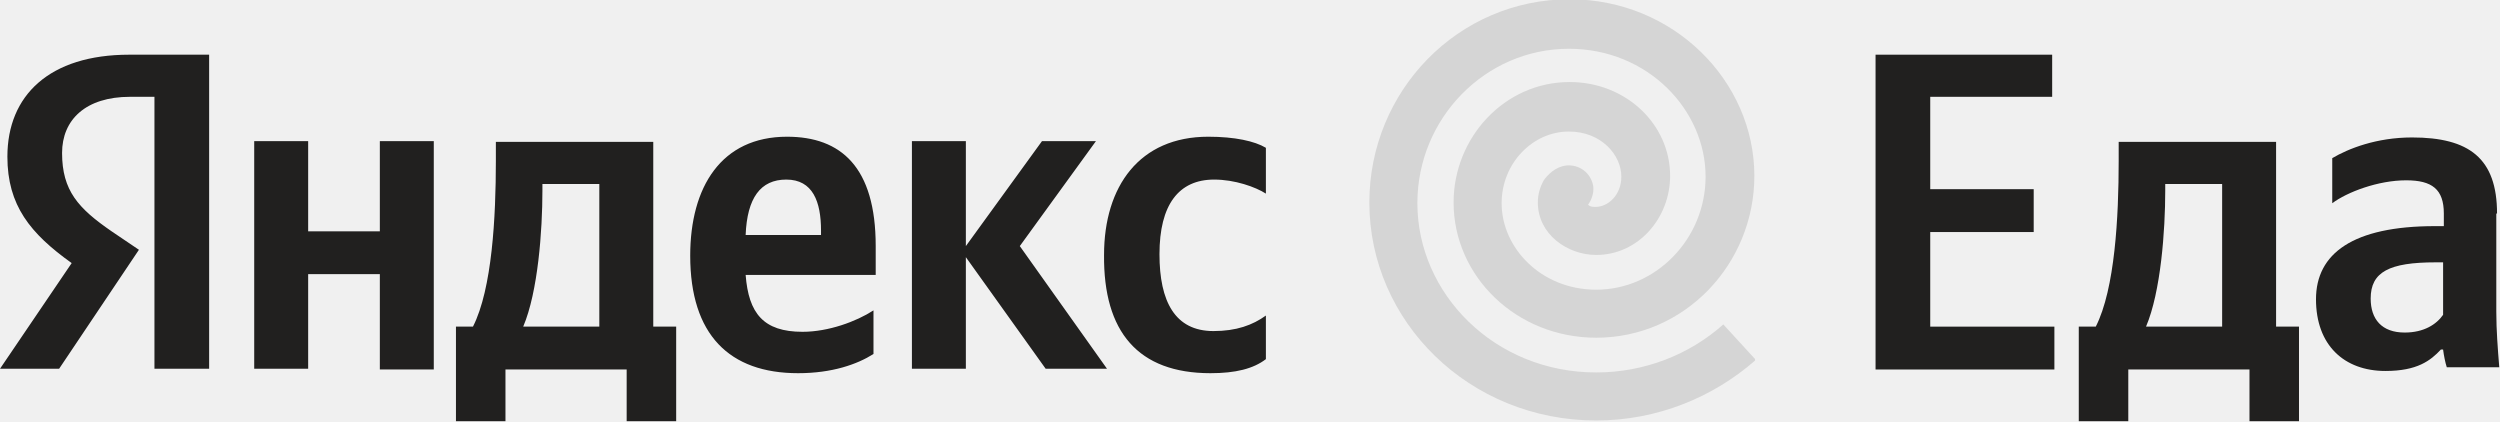
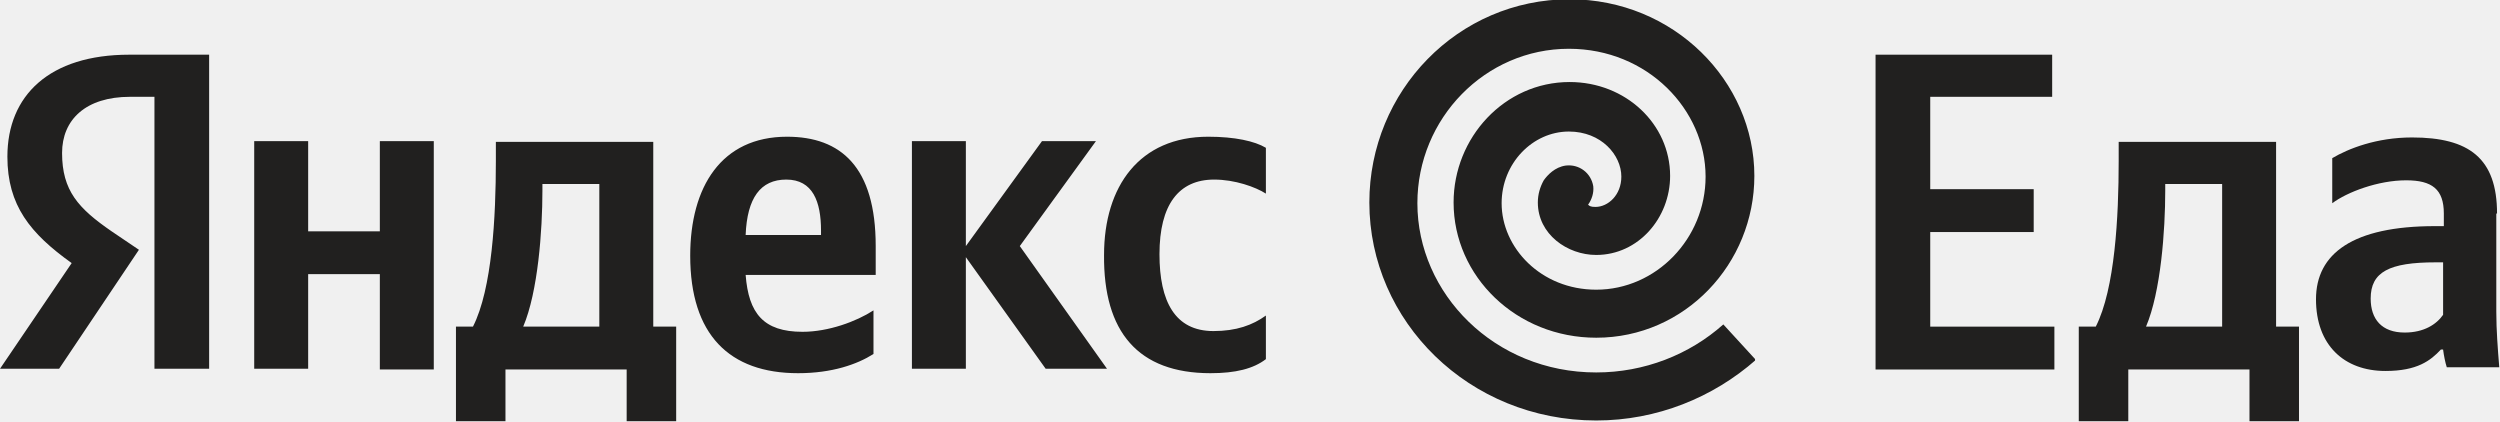
<svg xmlns="http://www.w3.org/2000/svg" version="1.1" role="img" aria-label="Яндекс Еда" width="338.3" height="57" viewBox="0 0 338.3 57">
  <style type="text/css">
-   .st0{fill:#21201F;}
- 	.st1{fill:#21201F;filter:url(#Adobe_OpacityMaskFilter);}
- 	.st2{mask:url(#mask0_1_);}
+   .ed0{fill:#21201F;}
+ 	.ed1{fill:#FFFFFF;filter:url(#edaMaskFilter);}
+ 	.ed2{mask:url(#edaMask);}
 </style>
  <g>
-     <path class="st0" d="M20.9,49.9h7.4V7.4H17.5C6.7,7.4,1,12.9,1,21.2c0,6.6,3.1,10.4,8.7,14.4L0,49.9h8l10.8-16.1l-3.7-2.5   c-4.5-3.1-6.7-5.5-6.7-10.6c0-4.5,3.2-7.6,9.2-7.6h3.3V49.9z M163.8,50.5c3.4,0,5.8-0.6,7.5-1.9v-5.9c-1.8,1.3-4,2.1-7.1,2.1   c-5.2,0-7.3-4-7.3-10.4c0-6.7,2.6-10.1,7.4-10.1c2.8,0,5.6,1,7,1.9V20c-1.5-0.9-4.2-1.5-7.8-1.5c-9.3,0-14.1,6.7-14.1,16   C149.3,44.9,154,50.5,163.8,50.5z M118.2,47.9v-5.9c-2.3,1.5-6.1,2.9-9.6,2.9c-5.3,0-7.3-2.5-7.7-7.7h17.6v-3.9   c0-10.7-4.7-14.8-12-14.8c-8.9,0-13.1,6.8-13.1,16.1c0,10.7,5.3,15.9,14.6,15.9C112.6,50.5,116,49.3,118.2,47.9z M51.4,19.1v12.2   h-9.7V19.1h-7.3v30.8h7.3V37.1h9.7v12.9h7.3V19.1H51.4z M91.6,44.2h-3.2v-25H67.1v2.6c0,7.5-0.5,17.3-3.1,22.4h-2.3V57h6.7v-7h16.4   v7h6.7V44.2z M141.5,49.9h8.3L138,33.3l10.3-14.2H141l-10.3,14.2V19.1h-7.3v30.8h7.3V34.8L141.5,49.9z M106.4,24.3   c3.6,0,4.7,3,4.7,6.9v0.6h-10.2C101.1,26.8,102.9,24.3,106.4,24.3z M81.1,44.2H70.8c2-4.7,2.6-13,2.6-18.4v-0.9h7.7V44.2z">
+     <path class="ed0" d="M20.9,49.9h7.4V7.4H17.5C6.7,7.4,1,12.9,1,21.2c0,6.6,3.1,10.4,8.7,14.4L0,49.9h8l10.8-16.1l-3.7-2.5   c-4.5-3.1-6.7-5.5-6.7-10.6c0-4.5,3.2-7.6,9.2-7.6h3.3V49.9z M163.8,50.5c3.4,0,5.8-0.6,7.5-1.9v-5.9c-1.8,1.3-4,2.1-7.1,2.1   c-5.2,0-7.3-4-7.3-10.4c0-6.7,2.6-10.1,7.4-10.1c2.8,0,5.6,1,7,1.9V20c-1.5-0.9-4.2-1.5-7.8-1.5c-9.3,0-14.1,6.7-14.1,16   C149.3,44.9,154,50.5,163.8,50.5z M118.2,47.9v-5.9c-2.3,1.5-6.1,2.9-9.6,2.9c-5.3,0-7.3-2.5-7.7-7.7h17.6v-3.9   c0-10.7-4.7-14.8-12-14.8c-8.9,0-13.1,6.8-13.1,16.1c0,10.7,5.3,15.9,14.6,15.9C112.6,50.5,116,49.3,118.2,47.9z M51.4,19.1v12.2   h-9.7V19.1h-7.3v30.8h7.3V37.1h9.7v12.9h7.3V19.1H51.4z M91.6,44.2h-3.2v-25H67.1v2.6c0,7.5-0.5,17.3-3.1,22.4h-2.3V57h6.7v-7h16.4   v7h6.7V44.2z M141.5,49.9h8.3L138,33.3l10.3-14.2H141l-10.3,14.2V19.1h-7.3v30.8h7.3V34.8L141.5,49.9z M106.4,24.3   c3.6,0,4.7,3,4.7,6.9v0.6h-10.2C101.1,26.8,102.9,24.3,106.4,24.3z M81.1,44.2H70.8c2-4.7,2.6-13,2.6-18.4v-0.9h7.7V44.2z">
  </path>
    <defs>
-       <filter id="Adobe_OpacityMaskFilter" filterUnits="userSpaceOnUse" x="185.2" y="0" width="52.3" height="57">
+       <filter id="edaMaskFilter" filterUnits="userSpaceOnUse" x="185.2" y="0" width="52.3" height="57">
        <feColorMatrix type="matrix" values="1 0 0 0 0  0 1 0 0 0  0 0 1 0 0  0 0 0 1 0">
    </feColorMatrix>
      </filter>
    </defs>
-     <mask maskUnits="userSpaceOnUse" x="185.2" y="0" width="52.3" height="57" id="mask0_1_">
-       <path class="st1" d="M246,29.2c0,16.7-13.9,30.1-31.1,30.1s-31.1-13.5-31.1-30.1c0-16.7,13.9-30.1,31.1-30.1S246,12.6,246,29.2z">
+     <mask maskUnits="userSpaceOnUse" x="185.2" y="0" width="52.3" height="57" id="edaMask">
+       <path class="ed1" d="M246,29.2c0,16.7-13.9,30.1-31.1,30.1s-31.1-13.5-31.1-30.1c0-16.7,13.9-30.1,31.1-30.1S246,12.6,246,29.2z">
   </path>
    </mask>
-     <g class="st2">
-       <path class="st0" d="M233.2,43.9c-4.6,4.1-10.7,6.5-17.2,6.5c-13.8,0-24.2-10.7-24.2-22.9c0-11.5,9.2-20.9,20.5-20.9    c10.7,0,18.5,8.3,18.5,17.3c0,8.4-6.7,15.3-14.8,15.3c-7.5,0-12.8-5.7-12.8-11.7c0-5.4,4.2-9.7,9.1-9.7c4.4,0,7.1,3.2,7.1,6.1    c0,2.5-1.8,4.1-3.5,4.1c-0.6,0-0.8-0.1-1-0.3c0.5-0.7,0.8-1.6,0.7-2.5c-0.3-1.8-1.9-3-3.7-2.8c-1.5,0.2-2.5,1.3-3,2    c-0.5,0.9-0.8,1.9-0.8,3c0,4.3,4,7.1,7.9,7.1c5.7,0,10-5,10-10.7c0-7-6-12.7-13.6-12.7c-8.8,0-15.7,7.5-15.7,16.3    c0,10,8.5,18.3,19.3,18.3c12,0,21.4-10,21.4-21.9c0-12.8-10.9-23.9-25-23.9c-15.1,0-27.1,12.4-27.1,27.5    c0,16.1,13.5,29.5,30.7,29.5c8.2,0,15.8-3.1,21.6-8.2L233.2,43.9z M214.6,27.4C214.6,27.4,214.6,27.4,214.6,27.4L214.6,27.4z">
+     <g class="ed2">
+       <path class="ed0" d="M233.2,43.9c-4.6,4.1-10.7,6.5-17.2,6.5c-13.8,0-24.2-10.7-24.2-22.9c0-11.5,9.2-20.9,20.5-20.9    c10.7,0,18.5,8.3,18.5,17.3c0,8.4-6.7,15.3-14.8,15.3c-7.5,0-12.8-5.7-12.8-11.7c0-5.4,4.2-9.7,9.1-9.7c4.4,0,7.1,3.2,7.1,6.1    c0,2.5-1.8,4.1-3.5,4.1c-0.6,0-0.8-0.1-1-0.3c0.5-0.7,0.8-1.6,0.7-2.5c-0.3-1.8-1.9-3-3.7-2.8c-1.5,0.2-2.5,1.3-3,2    c-0.5,0.9-0.8,1.9-0.8,3c0,4.3,4,7.1,7.9,7.1c5.7,0,10-5,10-10.7c0-7-6-12.7-13.6-12.7c-8.8,0-15.7,7.5-15.7,16.3    c0,10,8.5,18.3,19.3,18.3c12,0,21.4-10,21.4-21.9c0-12.8-10.9-23.9-25-23.9c-15.1,0-27.1,12.4-27.1,27.5    c0,16.1,13.5,29.5,30.7,29.5c8.2,0,15.8-3.1,21.6-8.2L233.2,43.9z M214.6,27.4C214.6,27.4,214.6,27.4,214.6,27.4L214.6,27.4z">
   </path>
    </g>
-     <path class="st0" d="M253.8,7.4v42.6H278v-5.8h-16.8V31.4h14v-5.8h-14V13.1h16.5V7.4H253.8z">
+     <path class="ed0" d="M253.8,7.4v42.6H278v-5.8h-16.8V31.4h14v-5.8h-14V13.1h16.5V7.4H253.8z">
  </path>
-     <path class="st0" d="M311.2,44.2H308v-25h-21.3v2.6c0,7.5-0.5,17.3-3.1,22.4h-2.3V57h6.7v-7h16.4v7h6.7V44.2z M300.7,44.2h-10.3   c2-4.7,2.6-13,2.6-18.4v-0.9h7.7V44.2z">
+     <path class="ed0" d="M311.2,44.2H308v-25h-21.3v2.6c0,7.5-0.5,17.3-3.1,22.4h-2.3V57h6.7v-7h16.4v7h6.7V44.2z M300.7,44.2h-10.3   c2-4.7,2.6-13,2.6-18.4v-0.9h7.7V44.2z">
  </path>
-     <path class="st0" d="M337.9,28.9c0-7.5-3.8-10.3-11.5-10.3c-4.8,0-8.6,1.5-10.8,2.8v6.1c2-1.5,6.2-3.1,10-3.1   c3.5,0,5.1,1.2,5.1,4.5v1.7h-1.2c-11.1,0-16.1,3.7-16.1,9.9c0,6.2,3.8,9.7,9.4,9.7c4.3,0,6.1-1.4,7.5-2.9h0.3   c0.1,0.8,0.3,1.8,0.5,2.4h7.1c-0.2-2.5-0.4-5-0.4-7.5V28.9z M330.6,42.6c-0.9,1.3-2.6,2.4-5.2,2.4c-3.1,0-4.6-1.8-4.6-4.6   c0-3.6,2.5-4.9,8.8-4.9h1V42.6z">
+     <path class="ed0" d="M337.9,28.9c0-7.5-3.8-10.3-11.5-10.3c-4.8,0-8.6,1.5-10.8,2.8v6.1c2-1.5,6.2-3.1,10-3.1   c3.5,0,5.1,1.2,5.1,4.5v1.7h-1.2c-11.1,0-16.1,3.7-16.1,9.9c0,6.2,3.8,9.7,9.4,9.7c4.3,0,6.1-1.4,7.5-2.9h0.3   c0.1,0.8,0.3,1.8,0.5,2.4h7.1c-0.2-2.5-0.4-5-0.4-7.5V28.9z M330.6,42.6c-0.9,1.3-2.6,2.4-5.2,2.4c-3.1,0-4.6-1.8-4.6-4.6   c0-3.6,2.5-4.9,8.8-4.9h1V42.6z">
  </path>
  </g>
</svg>
